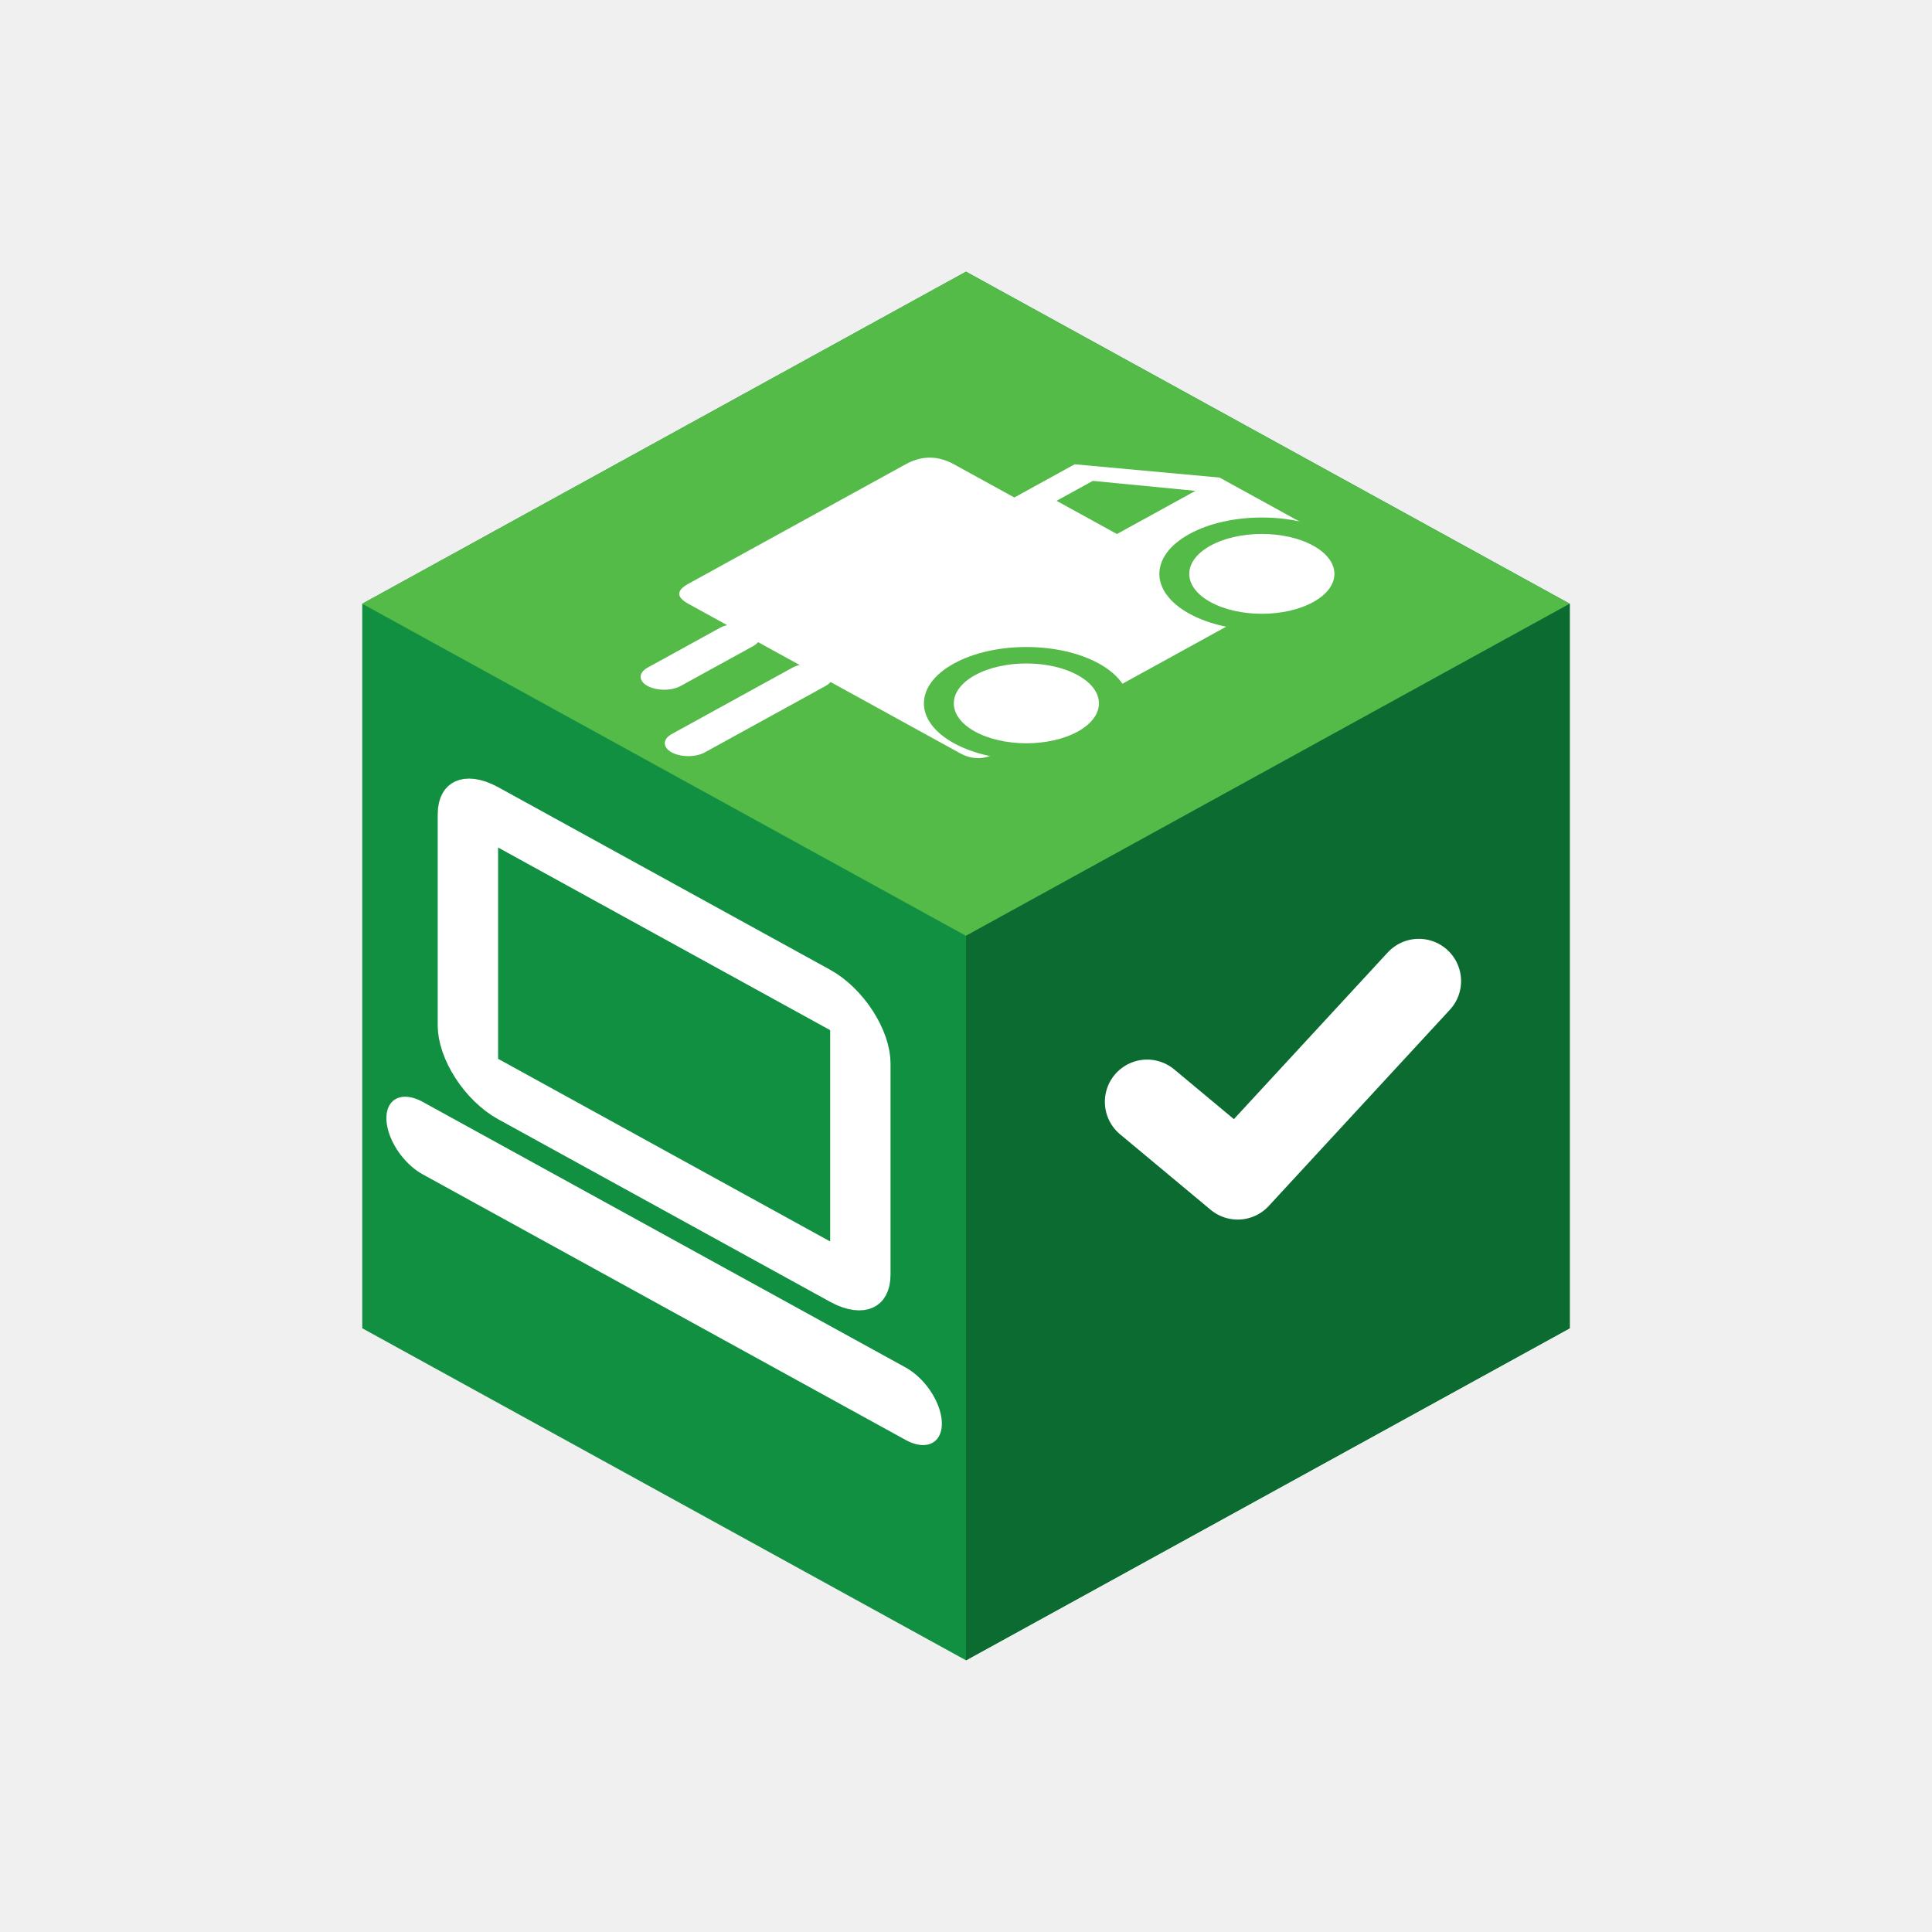
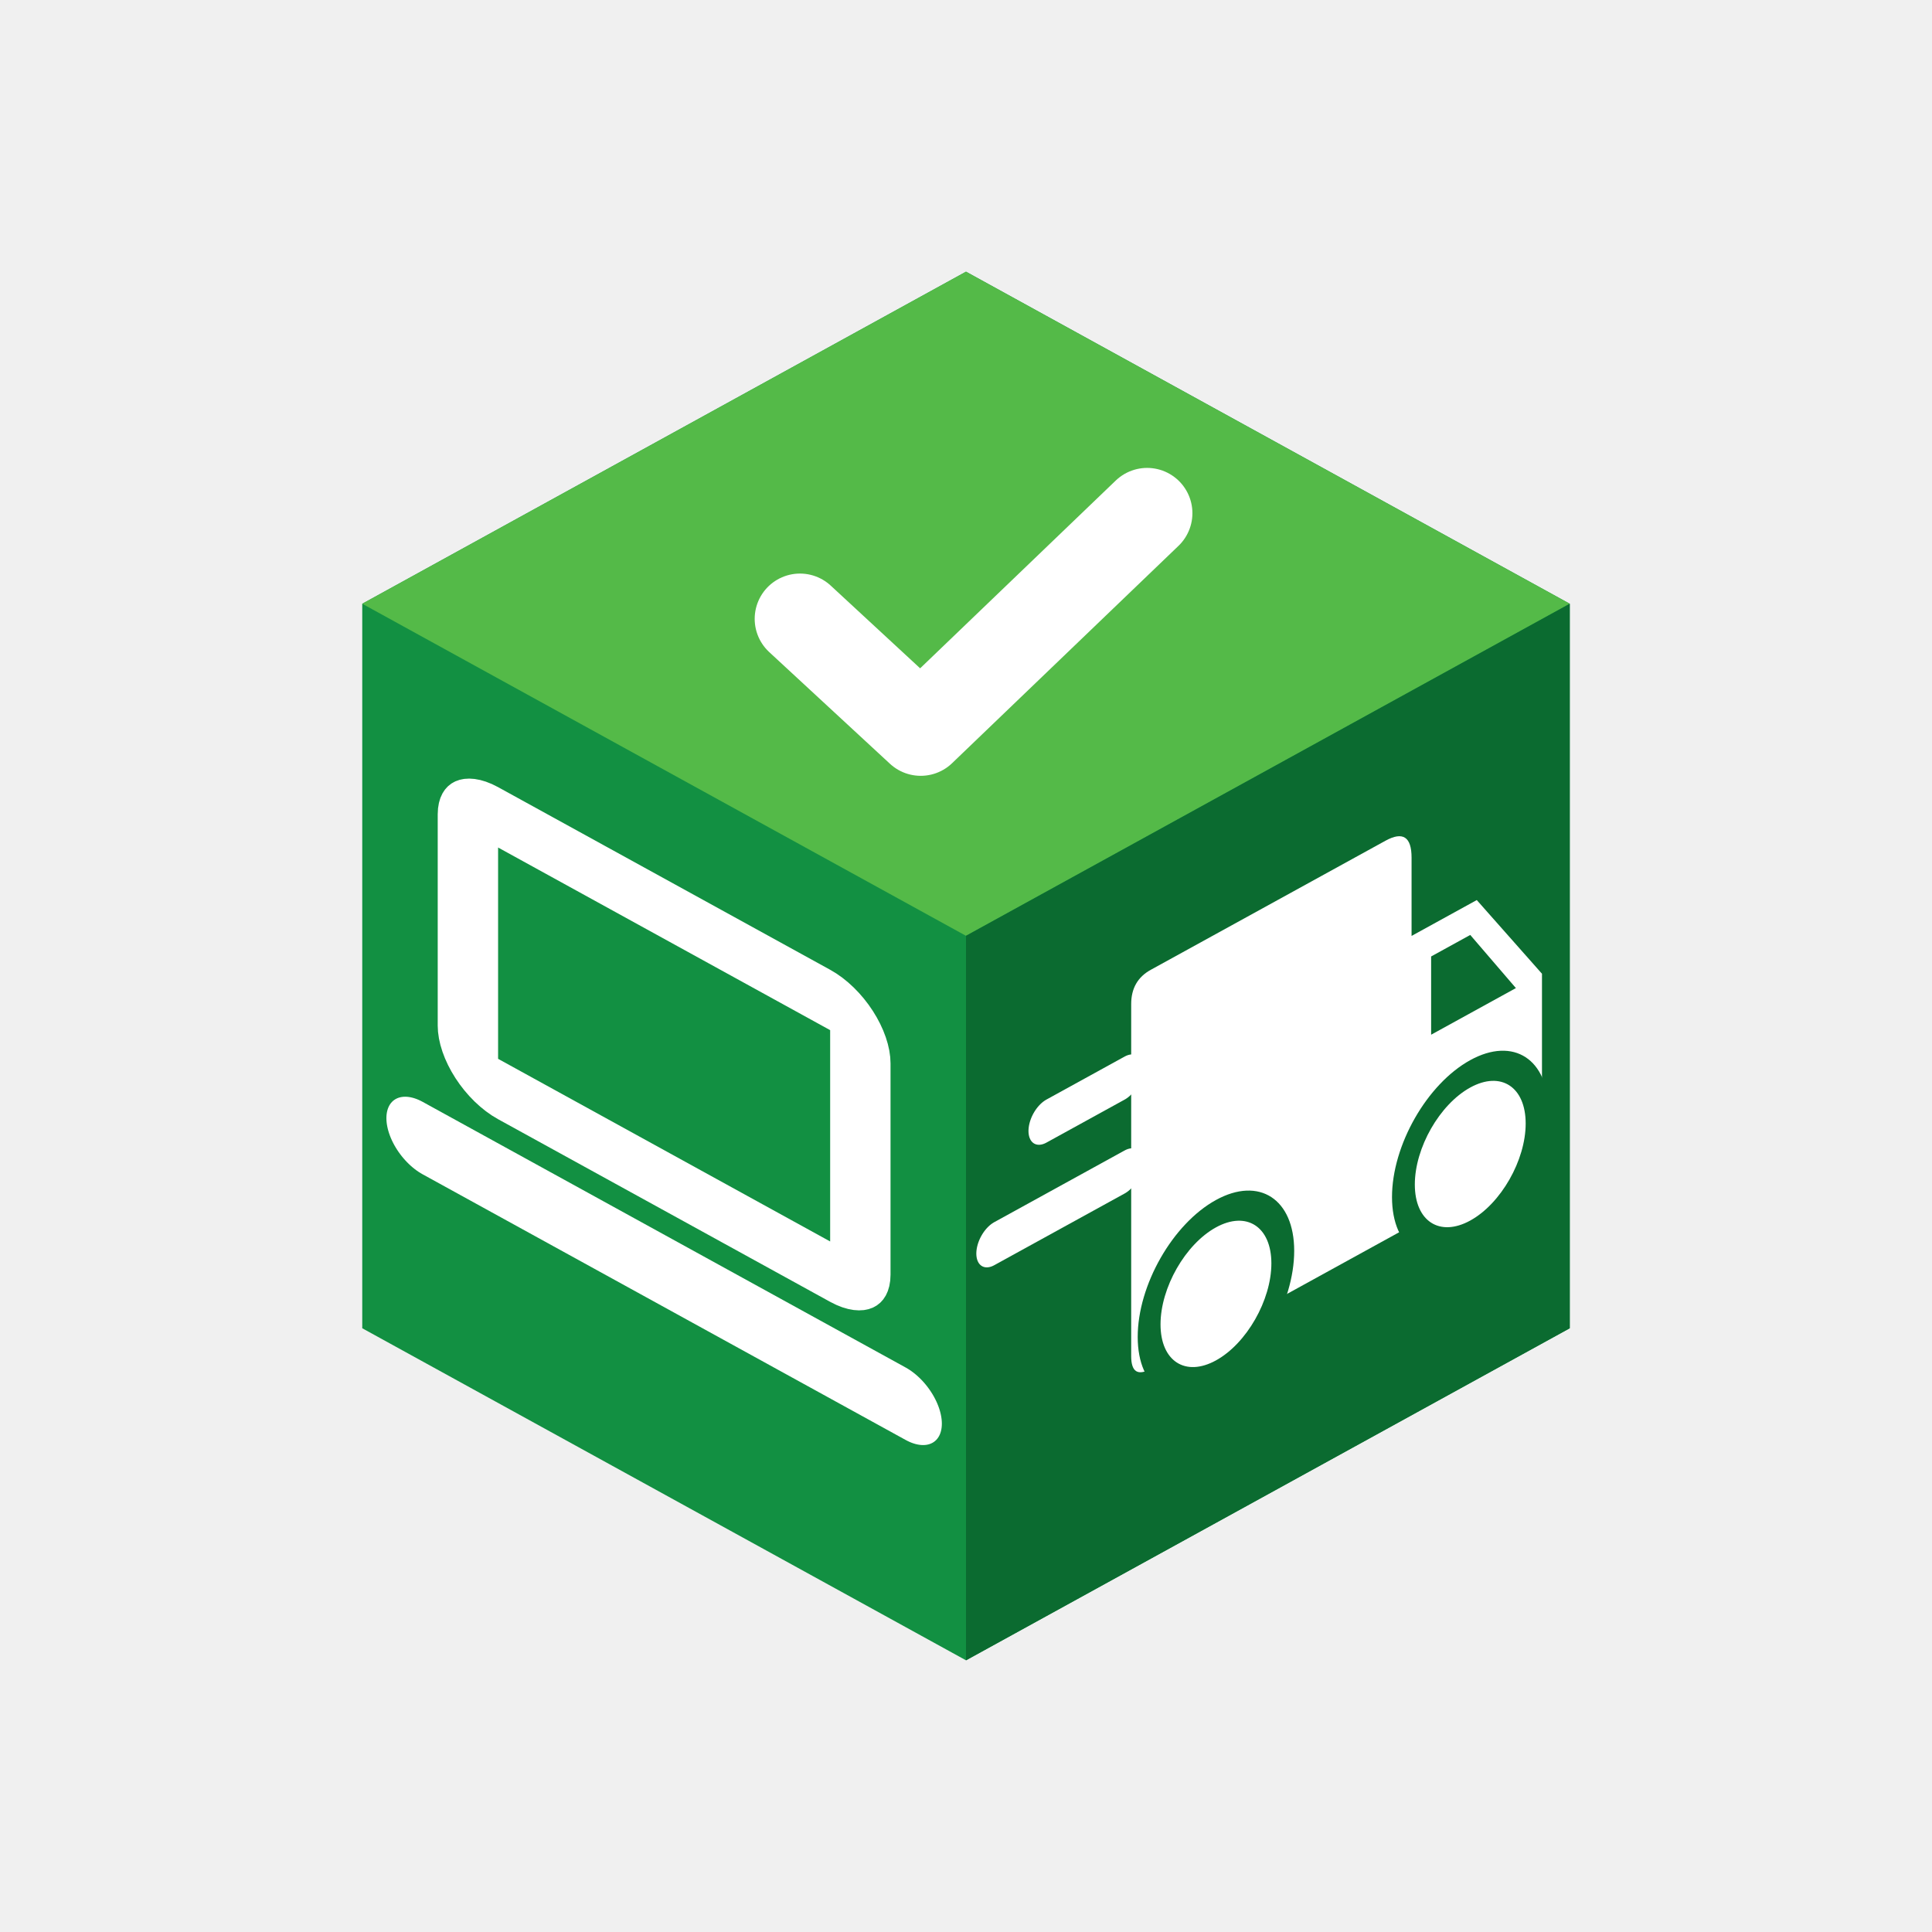
<svg xmlns="http://www.w3.org/2000/svg" viewBox="0 0 64 64">
  <path d="M32 9l20 11v24L32 55 12 44V20z" fill="#129042" />
  <path d="M12 20l20 11 20-11L32 9z" fill="#54BA48" />
  <path d="M32 31v24l20-11V20z" fill="#0B6B30" />
  <g transform="matrix(1 .55 0 1 0 0)">
    <rect x="15.5" y="18" width="13" height="9" rx="1" fill="none" stroke="#fff" stroke-width="2" />
    <path d="M14 30h16" stroke="#fff" stroke-width="2.4" stroke-linecap="round" />
  </g>
-   <path d="M38 36.5l3 2.5 6-6.5" fill="none" stroke="#ffffff" stroke-width="2.8" stroke-linecap="round" stroke-linejoin="round" />
-   <g transform="matrix(20 11 -20 11 32 9)">
-     <g transform="rotate(-90 .5 .5)">
+   <path d="M26.5 20.5L30.5 24.2L38 17" fill="none" stroke="#fff" stroke-width="3" stroke-linecap="round" stroke-linejoin="round" />
+   <g transform="matrix(20 -11 0 24 32 31)">
+     <g transform="translate(-0.018 -0.072) scale(1.08)">
      <path d="M.30 .24h.36q.04 0 .04 .04v.10h.10l.10 .14v.20q0 .03-.03 .03H.30q-.03 0-.03-.03V.27q0-.03 .03-.03z" fill="#fff" />
-       <path d="M.73 .42h.06l.07 .10h-.13z" fill="#54BA48" />
-       <circle cx=".40" cy=".70" r=".12" fill="#54BA48" />
+       <path d="M.73 .42h.06l.07 .10h-.13z" fill="#0B6B30" />
+       <circle cx=".40" cy=".70" r=".12" fill="#0B6B30" />
      <circle cx=".40" cy=".70" r=".085" fill="#fff" />
-       <circle cx=".79" cy=".70" r=".12" fill="#54BA48" />
+       <circle cx=".79" cy=".70" r=".12" fill="#0B6B30" />
      <circle cx=".79" cy=".70" r=".085" fill="#fff" />
      <path d="M.14 .36h.12M.06 .48h.20" stroke="#fff" stroke-width=".055" stroke-linecap="round" />
-       <path d="M.14 .36h.12M.06 .48h.20" stroke="#54BA48" stroke-width=".02" stroke-linecap="round" opacity="0" />
    </g>
  </g>
</svg>
